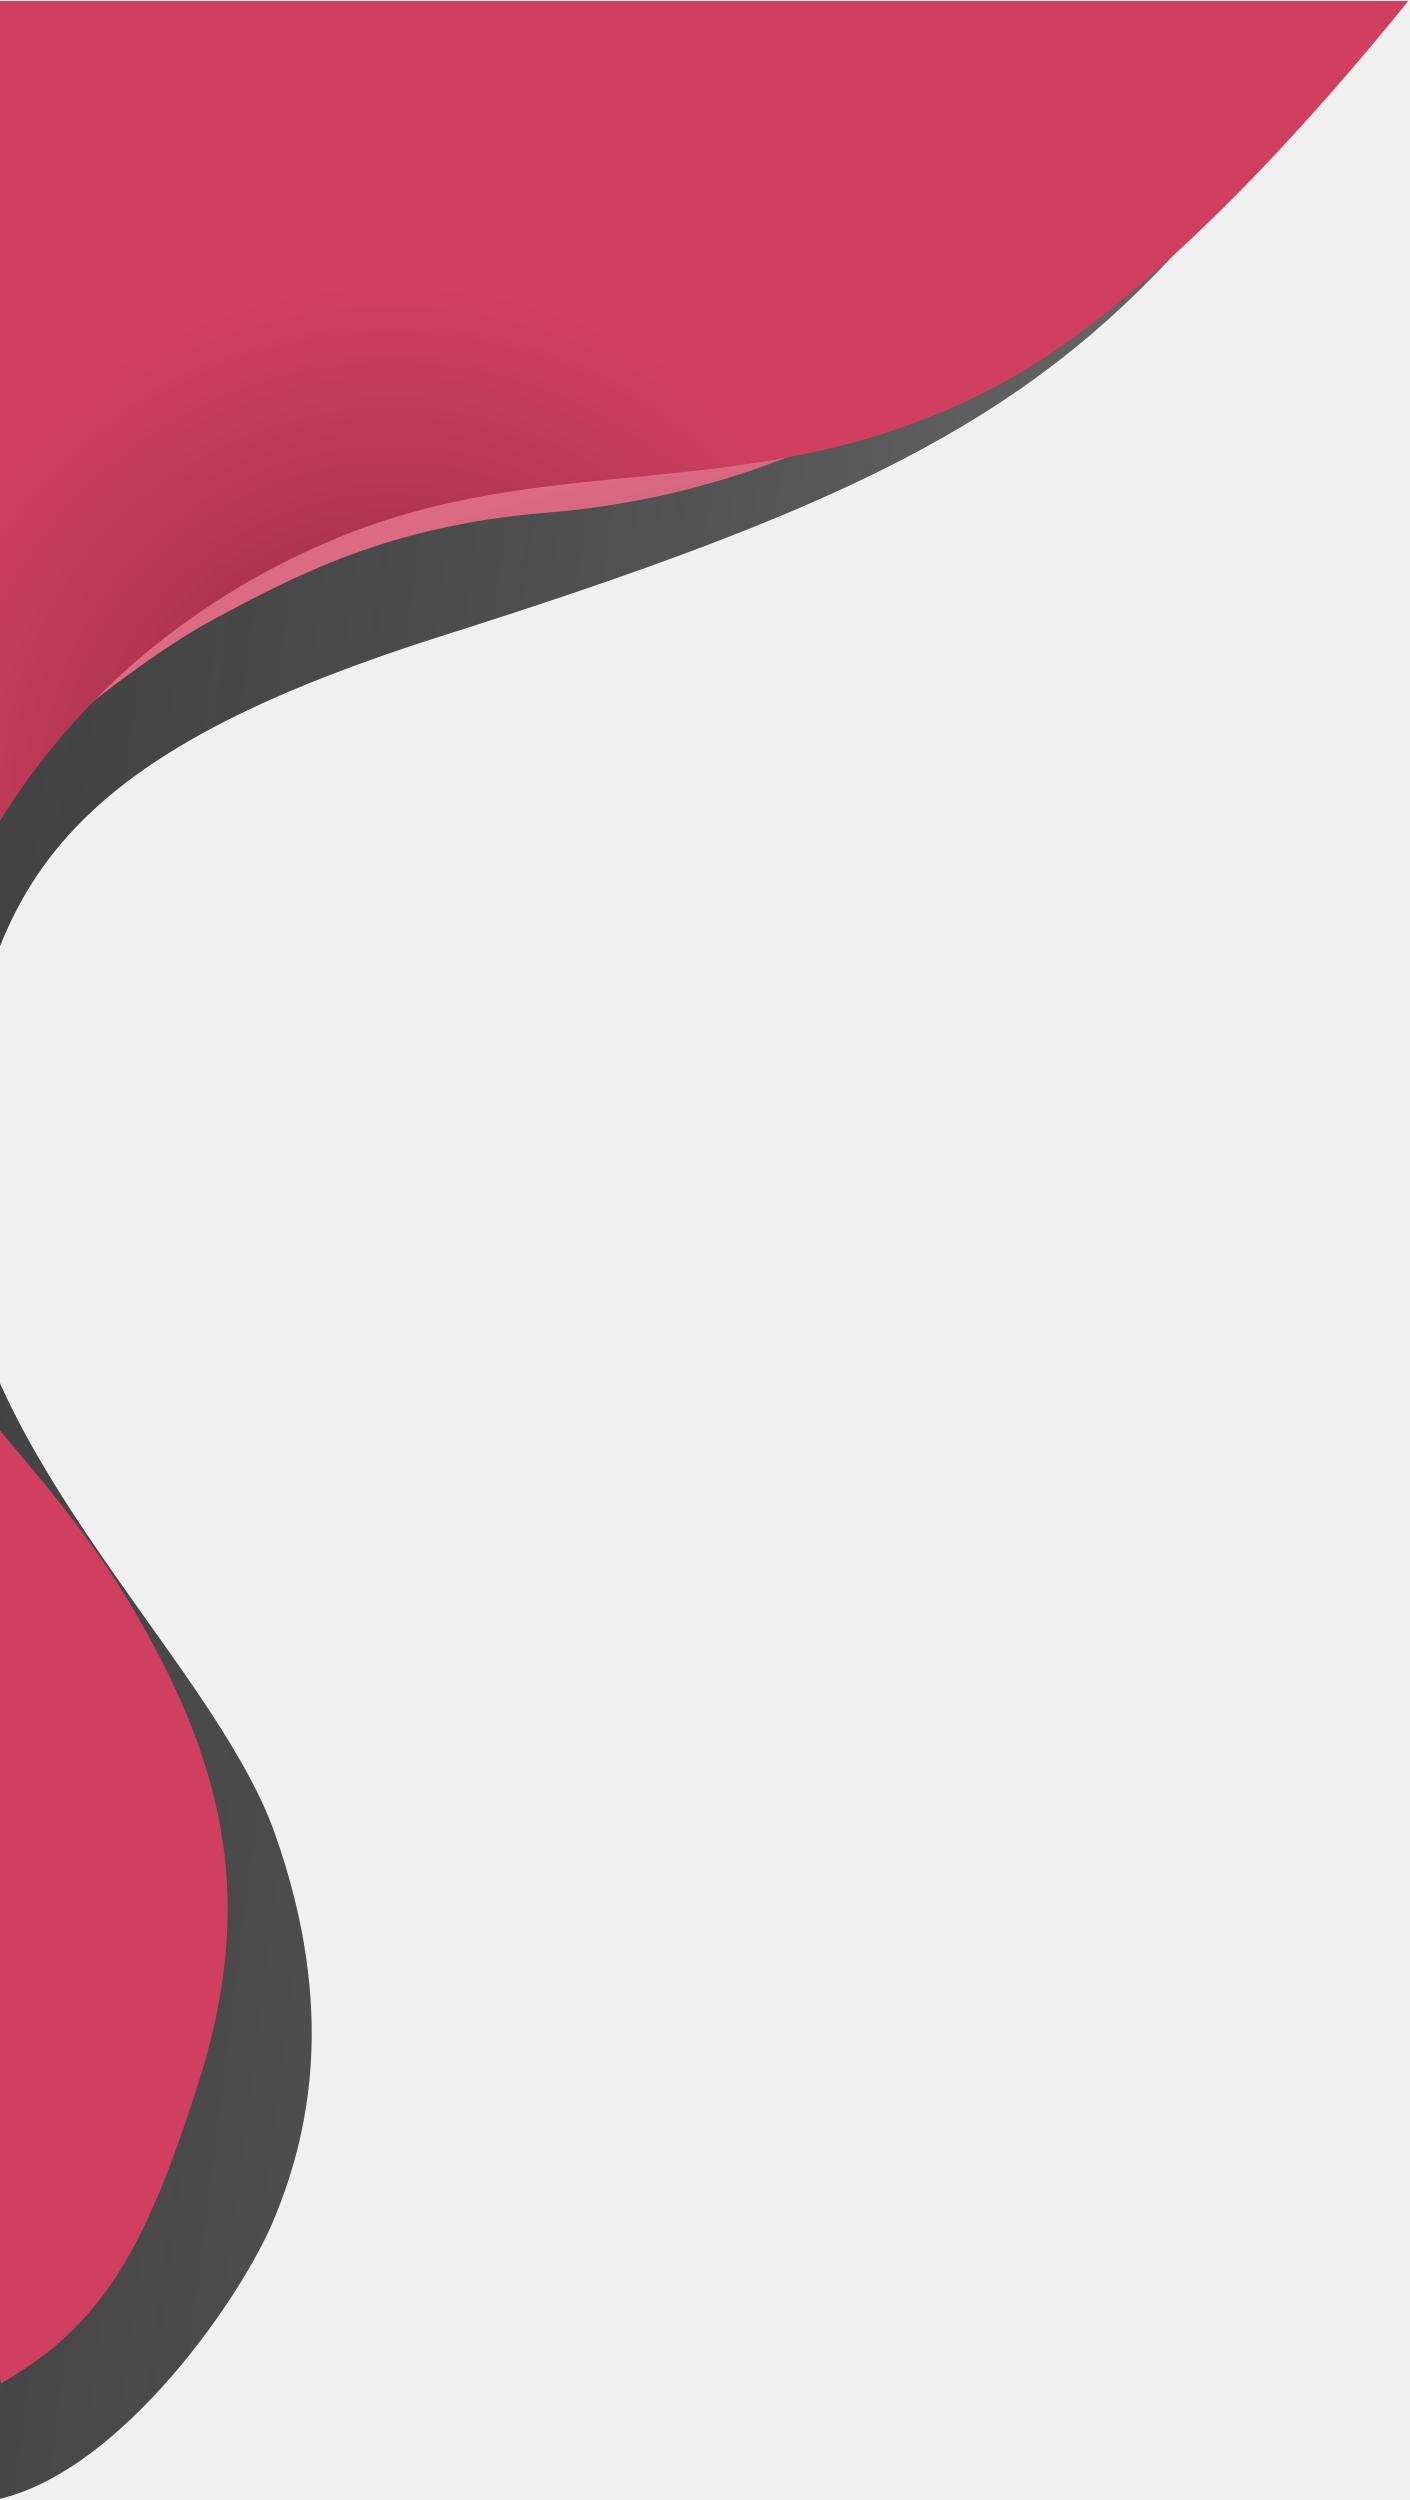
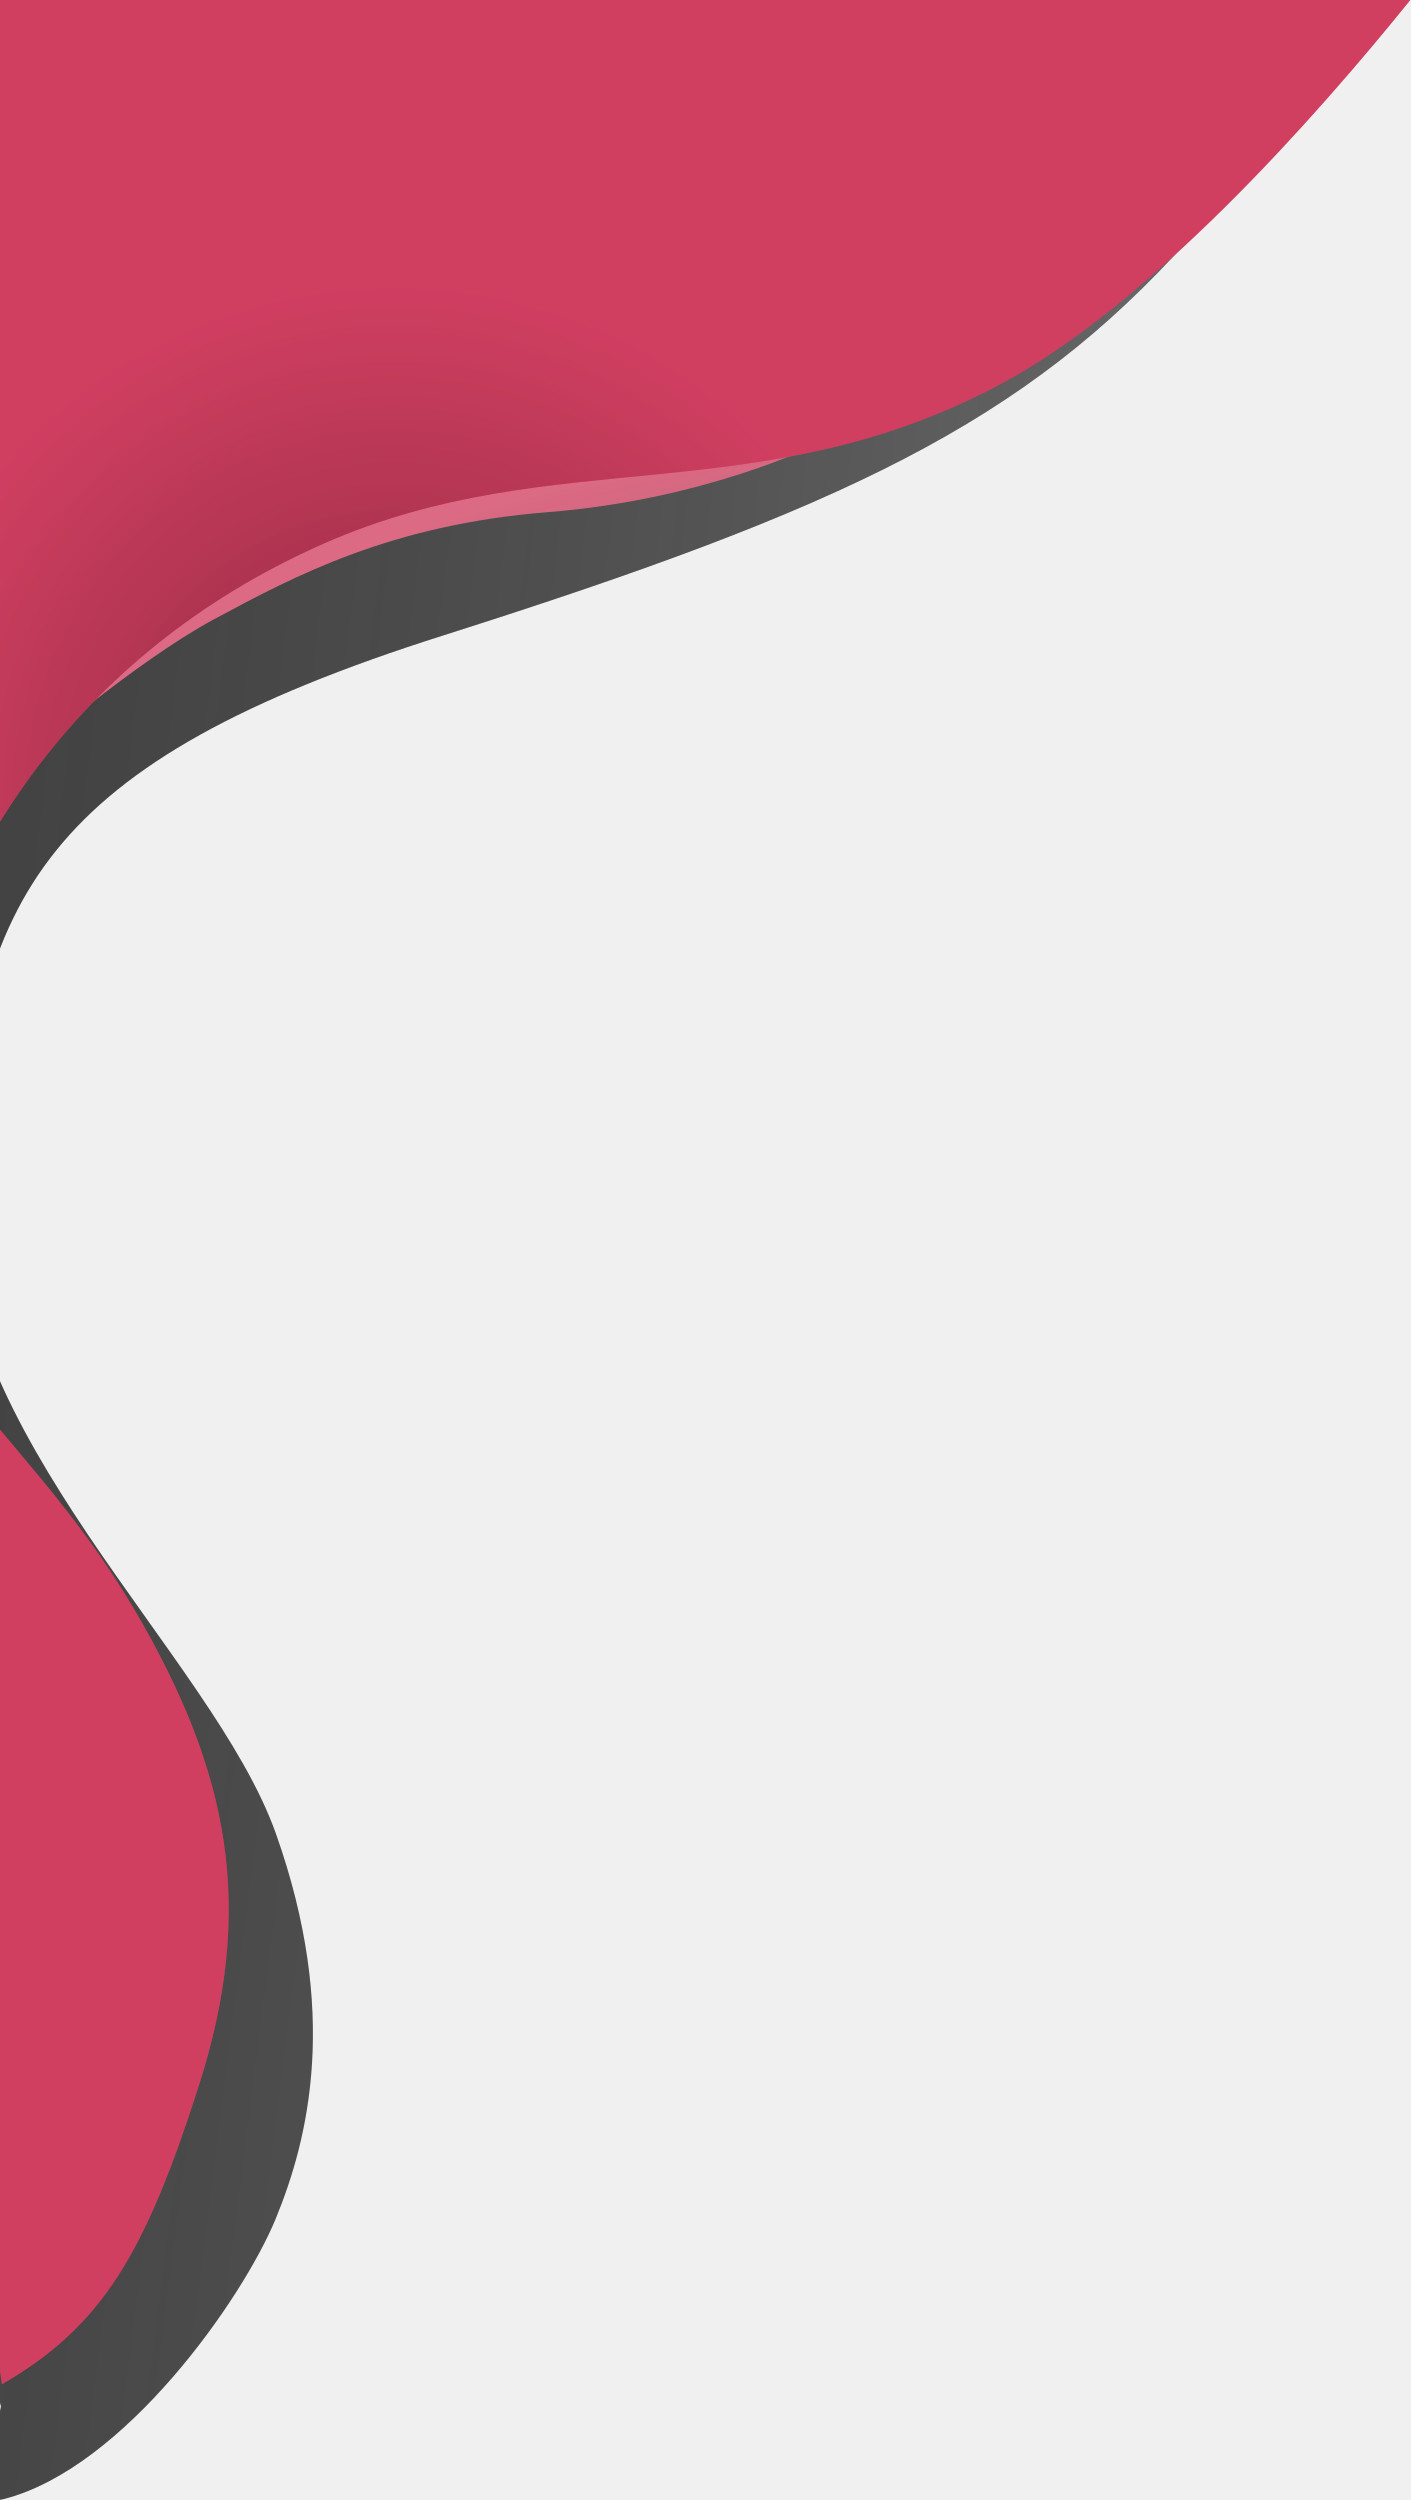
- <svg xmlns="http://www.w3.org/2000/svg" width="731" height="1297" viewBox="0 0 731 1297" fill="none">
-   <path d="M615.5 125C530.568 219.699 437 264 229 330C21 396 -13.544 466.039 -22 614.5C-29.331 743.219 109.5 858 142.5 951C175.5 1044 159.5 1109 142.5 1150.5C125.5 1192 64 1280 1.5 1296C-16.593 1300.63 -5.5 1275.5 0 1248C-16 1193 57 1130.5 57 1130.5L35.5 826L-52.5 633.5L0 369L265.5 198L615.5 125Z" fill="#3F3F3F" />
-   <path d="M615.5 125C530.568 219.699 437 264 229 330C21 396 -13.544 466.039 -22 614.5C-29.331 743.219 109.5 858 142.5 951C175.5 1044 159.5 1109 142.5 1150.5C125.5 1192 64 1280 1.5 1296C-16.593 1300.63 -5.5 1275.5 0 1248C-16 1193 57 1130.5 57 1130.5L35.5 826L-52.5 633.5L0 369L265.5 198L615.5 125Z" fill="url(#paint0_linear_353_68)" fill-opacity="0.2" />
-   <path d="M245.5 247C359.5 228 394 238 422.5 231C422.5 231 365.5 259.5 283.5 266C201.87 272.471 151.951 299.257 111.055 321.202L110.5 321.5C69.5 343.5 12 393.5 12 393.5C12 393.5 134.5 247 245.5 247Z" fill="#DC6A84" />
-   <path d="M245.5 247C359.5 228 394 238 422.5 231C422.5 231 365.5 259.5 283.5 266C201.87 272.471 151.951 299.257 111.055 321.202L110.5 321.5C69.5 343.5 12 393.5 12 393.5C12 393.5 134.5 247 245.5 247Z" fill="url(#paint1_radial_353_68)" fill-opacity="0.2" />
-   <path d="M517.5 200C392.727 266.313 286.5 230 168 282C49.5 334 -34.058 436.502 -56.5 583.5C-74.148 699.096 6.5 728 69.5 835.5C118.607 919.294 132.152 989.514 102.5 1082C74.998 1167.78 53.004 1206.19 0.5 1236.5L-76.5 720.5V316L-13.5 0.5H730.603C681.548 61.315 595.654 158.464 517.5 200Z" fill="#DB4265" />
-   <path d="M517.5 200C392.727 266.313 286.5 230 168 282C49.5 334 -34.058 436.502 -56.5 583.5C-74.148 699.096 6.5 728 69.5 835.5C118.607 919.294 132.152 989.514 102.5 1082C74.998 1167.78 53.004 1206.19 0.5 1236.5L-76.5 720.5V316L-13.5 0.5H730.603C681.548 61.315 595.654 158.464 517.5 200Z" fill="url(#paint2_radial_353_68)" fill-opacity="0.4" />
+ <svg xmlns="http://www.w3.org/2000/svg" width="731" height="1296" viewBox="0 0 731 1296" fill="none">
+   <g clip-path="url(#clip0_1147_784)">
+     <path d="M616 124.5C531.068 219.199 437.5 263.5 229.5 329.5C21.5 395.5 -13.044 465.539 -21.5 614C-28.831 742.719 110 857.5 143 950.5C176 1043.5 160 1108.5 143 1150C126 1191.5 64.5 1279.5 2 1295.5C-16.093 1300.13 -5 1275 0.5 1247.5C-15.5 1192.5 57.5 1130 57.5 1130L36 825.5L-52 633L0.5 368.5L266 197.5L616 124.5Z" fill="#3F3F3F" />
+     <path d="M616 124.5C531.068 219.199 437.5 263.5 229.5 329.5C21.5 395.5 -13.044 465.539 -21.5 614C-28.831 742.719 110 857.5 143 950.5C176 1043.5 160 1108.5 143 1150C126 1191.5 64.5 1279.5 2 1295.5C-16.093 1300.13 -5 1275 0.5 1247.5C-15.5 1192.5 57.5 1130 57.5 1130L36 825.5L-52 633L0.5 368.5L266 197.5L616 124.5Z" fill="url(#paint0_linear_1147_784)" fill-opacity="0.2" />
+     <path d="M246 246.5C360 227.5 394.5 237.5 423 230.5C423 230.5 366 259 284 265.5C202.37 271.971 152.451 298.757 111.555 320.702L111 321C70 343 12.5 393 12.5 393C12.5 393 135 246.5 246 246.5Z" fill="#DC6A84" />
+     <path d="M246 246.5C360 227.5 394.5 237.5 423 230.5C423 230.5 366 259 284 265.5C202.37 271.971 152.451 298.757 111.555 320.702L111 321C70 343 12.5 393 12.5 393C12.5 393 135 246.5 246 246.5Z" fill="url(#paint1_radial_1147_784)" fill-opacity="0.2" />
+     <path d="M518 199.5C393.227 265.813 287 229.5 168.5 281.5C50 333.5 -33.558 436.002 -56 583C-73.648 698.596 7 727.5 70 835C119.107 918.794 132.652 989.014 103 1081.5C75.498 1167.28 53.504 1205.69 1 1236L-76 720V315.5L-13 0H731.103C682.048 60.815 596.154 157.964 518 199.5Z" fill="#DB4265" />
+     <path d="M518 199.5C393.227 265.813 287 229.5 168.5 281.5C50 333.5 -33.558 436.002 -56 583C-73.648 698.596 7 727.5 70 835C119.107 918.794 132.652 989.014 103 1081.5C75.498 1167.28 53.504 1205.69 1 1236L-76 720V315.5L-13 0H731.103C682.048 60.815 596.154 157.964 518 199.5Z" fill="url(#paint2_radial_1147_784)" fill-opacity="0.4" />
+   </g>
  <defs>
-     <linearGradient id="paint0_linear_353_68" x1="555" y1="492" x2="-384.5" y2="372.5" gradientUnits="userSpaceOnUse">
+     <linearGradient id="paint0_linear_1147_784" x1="555.5" y1="491.5" x2="-384" y2="372" gradientUnits="userSpaceOnUse">
      <stop stop-color="white" />
      <stop offset="1" stop-opacity="0" />
    </linearGradient>
-     <radialGradient id="paint1_radial_353_68" cx="0" cy="0" r="1" gradientUnits="userSpaceOnUse" gradientTransform="translate(498.422 310.471) rotate(174.858) scale(386.992 90.776)">
+     <radialGradient id="paint1_radial_1147_784" cx="0" cy="0" r="1" gradientUnits="userSpaceOnUse" gradientTransform="translate(498.922 309.971) rotate(174.858) scale(386.992 90.776)">
      <stop stop-color="white" />
      <stop offset="1" stop-opacity="0" />
    </radialGradient>
-     <radialGradient id="paint2_radial_353_68" cx="0" cy="0" r="1" gradientUnits="userSpaceOnUse" gradientTransform="translate(204 414.5) rotate(-34.9847) scale(319.173 319.173)">
+     <radialGradient id="paint2_radial_1147_784" cx="0" cy="0" r="1" gradientUnits="userSpaceOnUse" gradientTransform="translate(204.5 414) rotate(-34.9847) scale(319.173 319.173)">
      <stop />
      <stop offset="0.834" stop-color="#B83755" stop-opacity="0.8" />
    </radialGradient>
+     <clipPath id="clip0_1147_784">
+       <rect width="807" height="1296" fill="white" transform="translate(-76)" />
+     </clipPath>
  </defs>
</svg>
